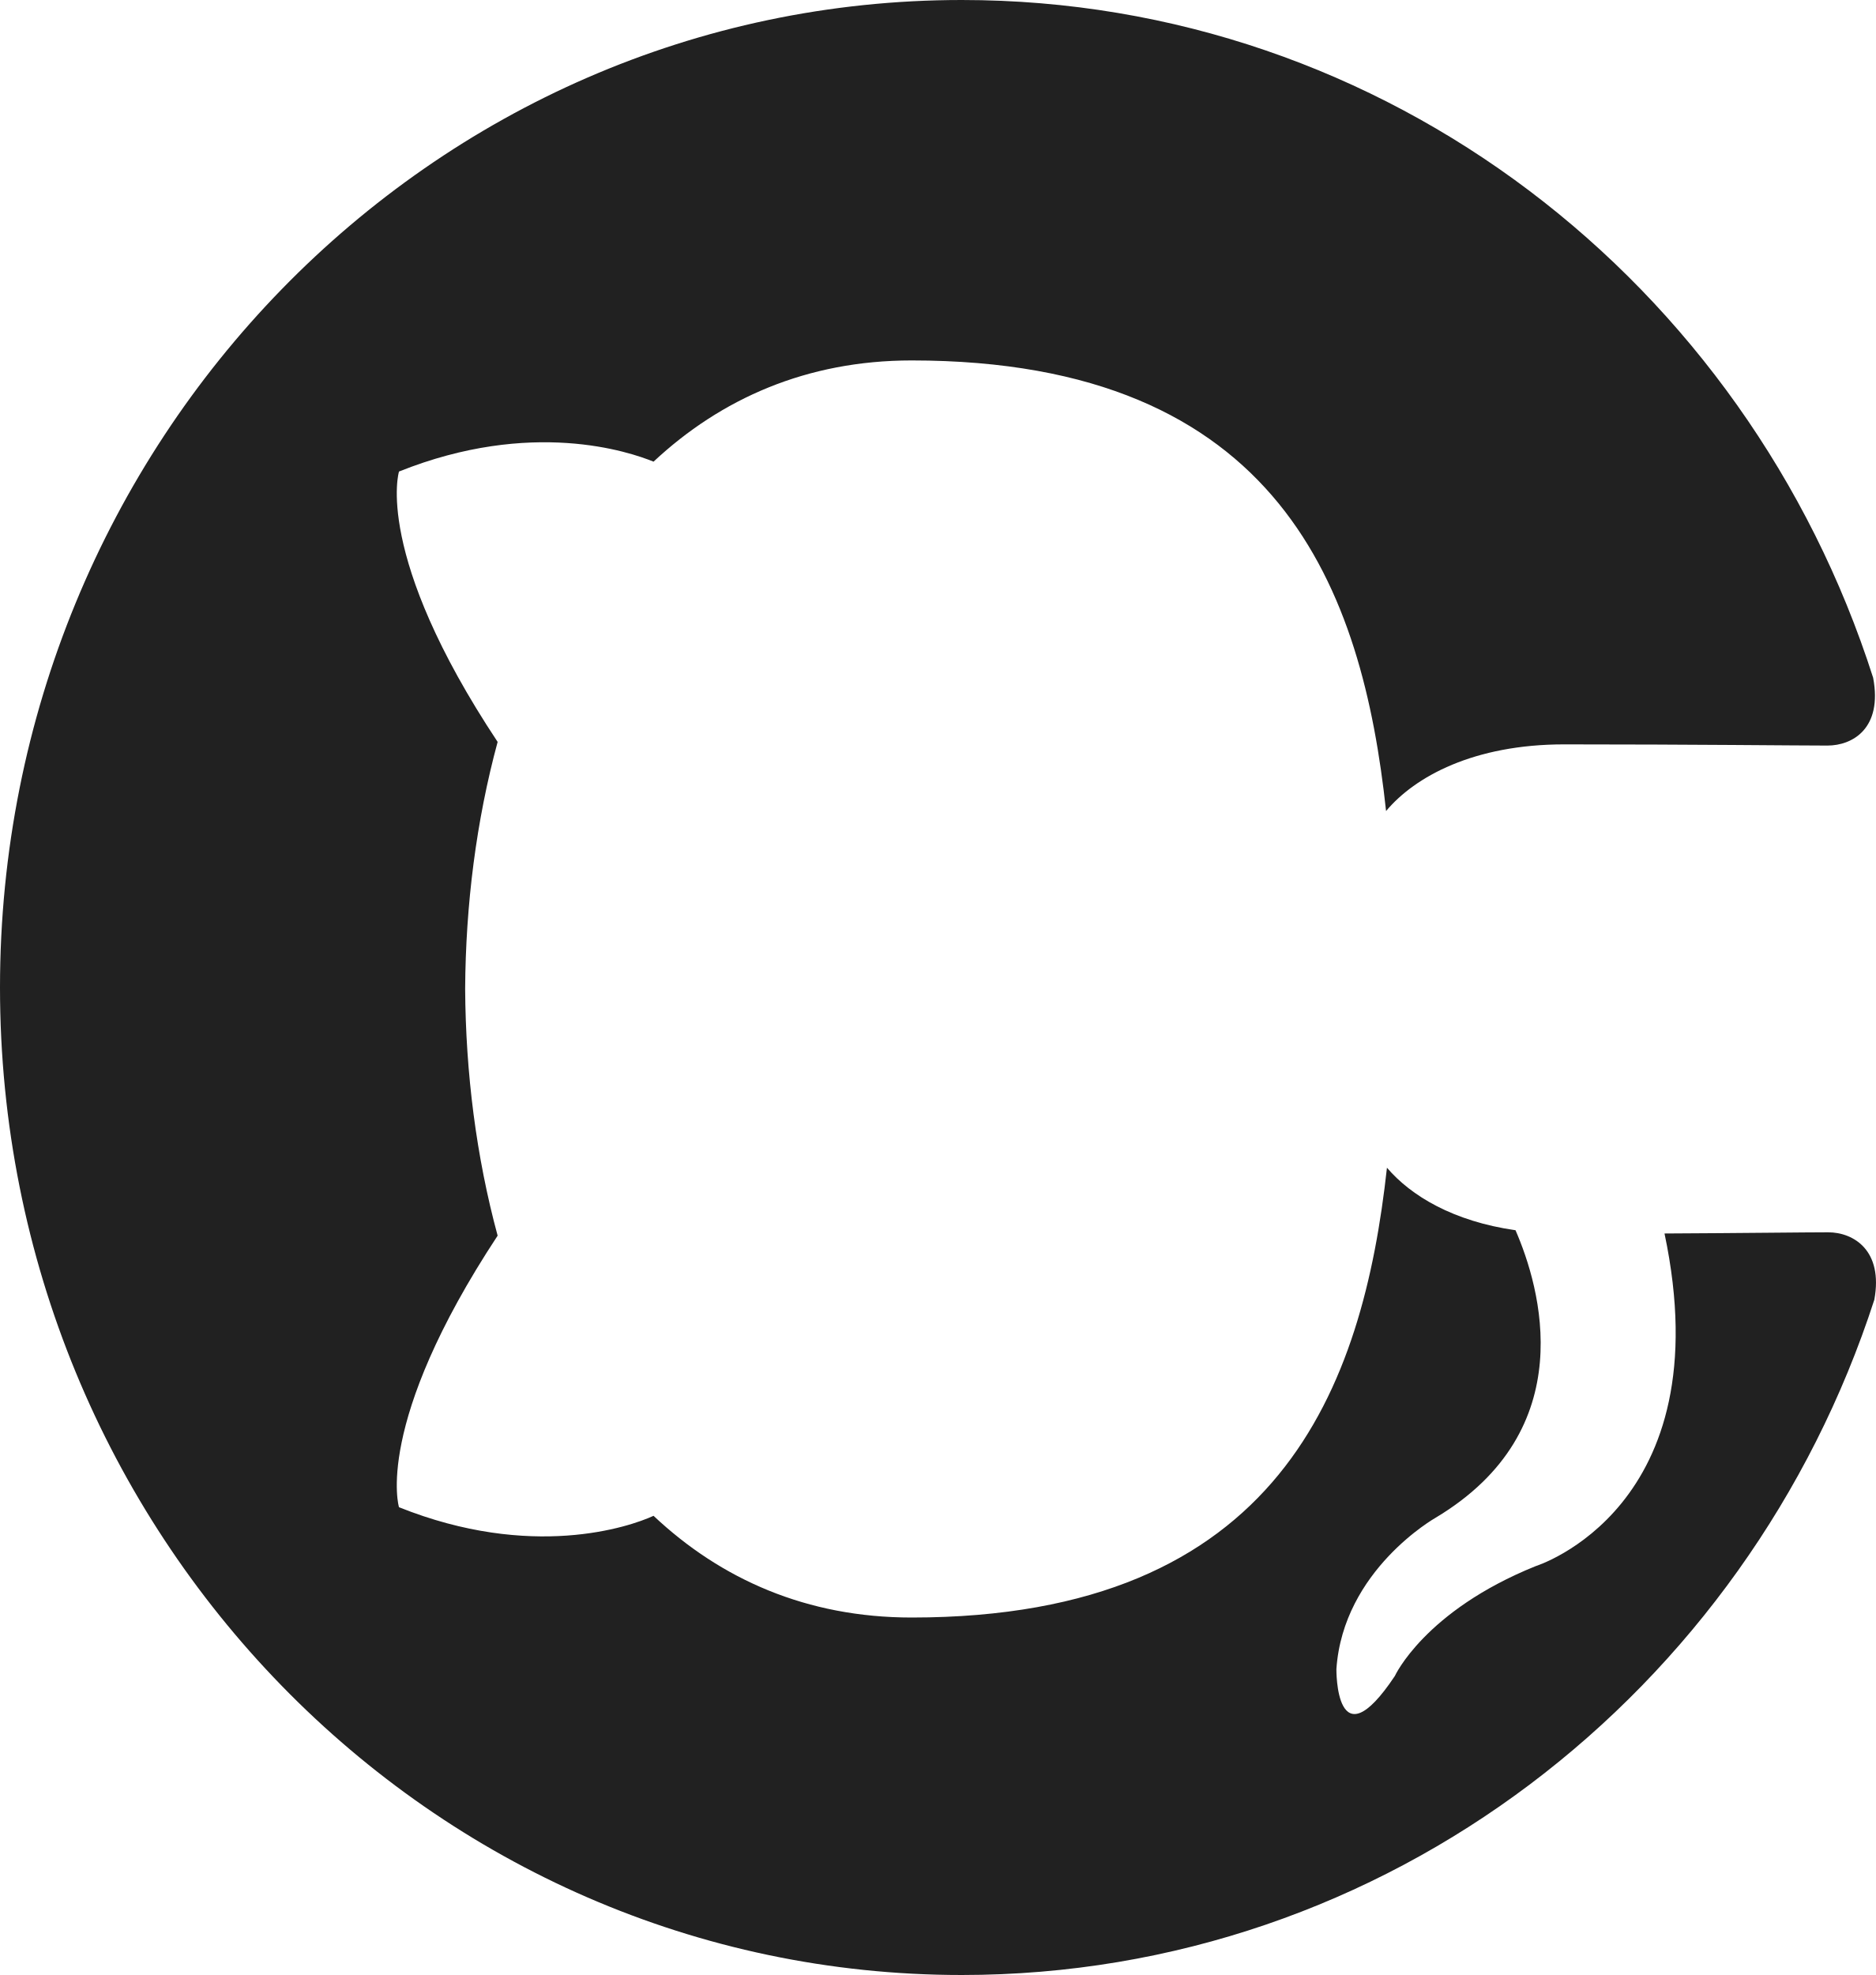
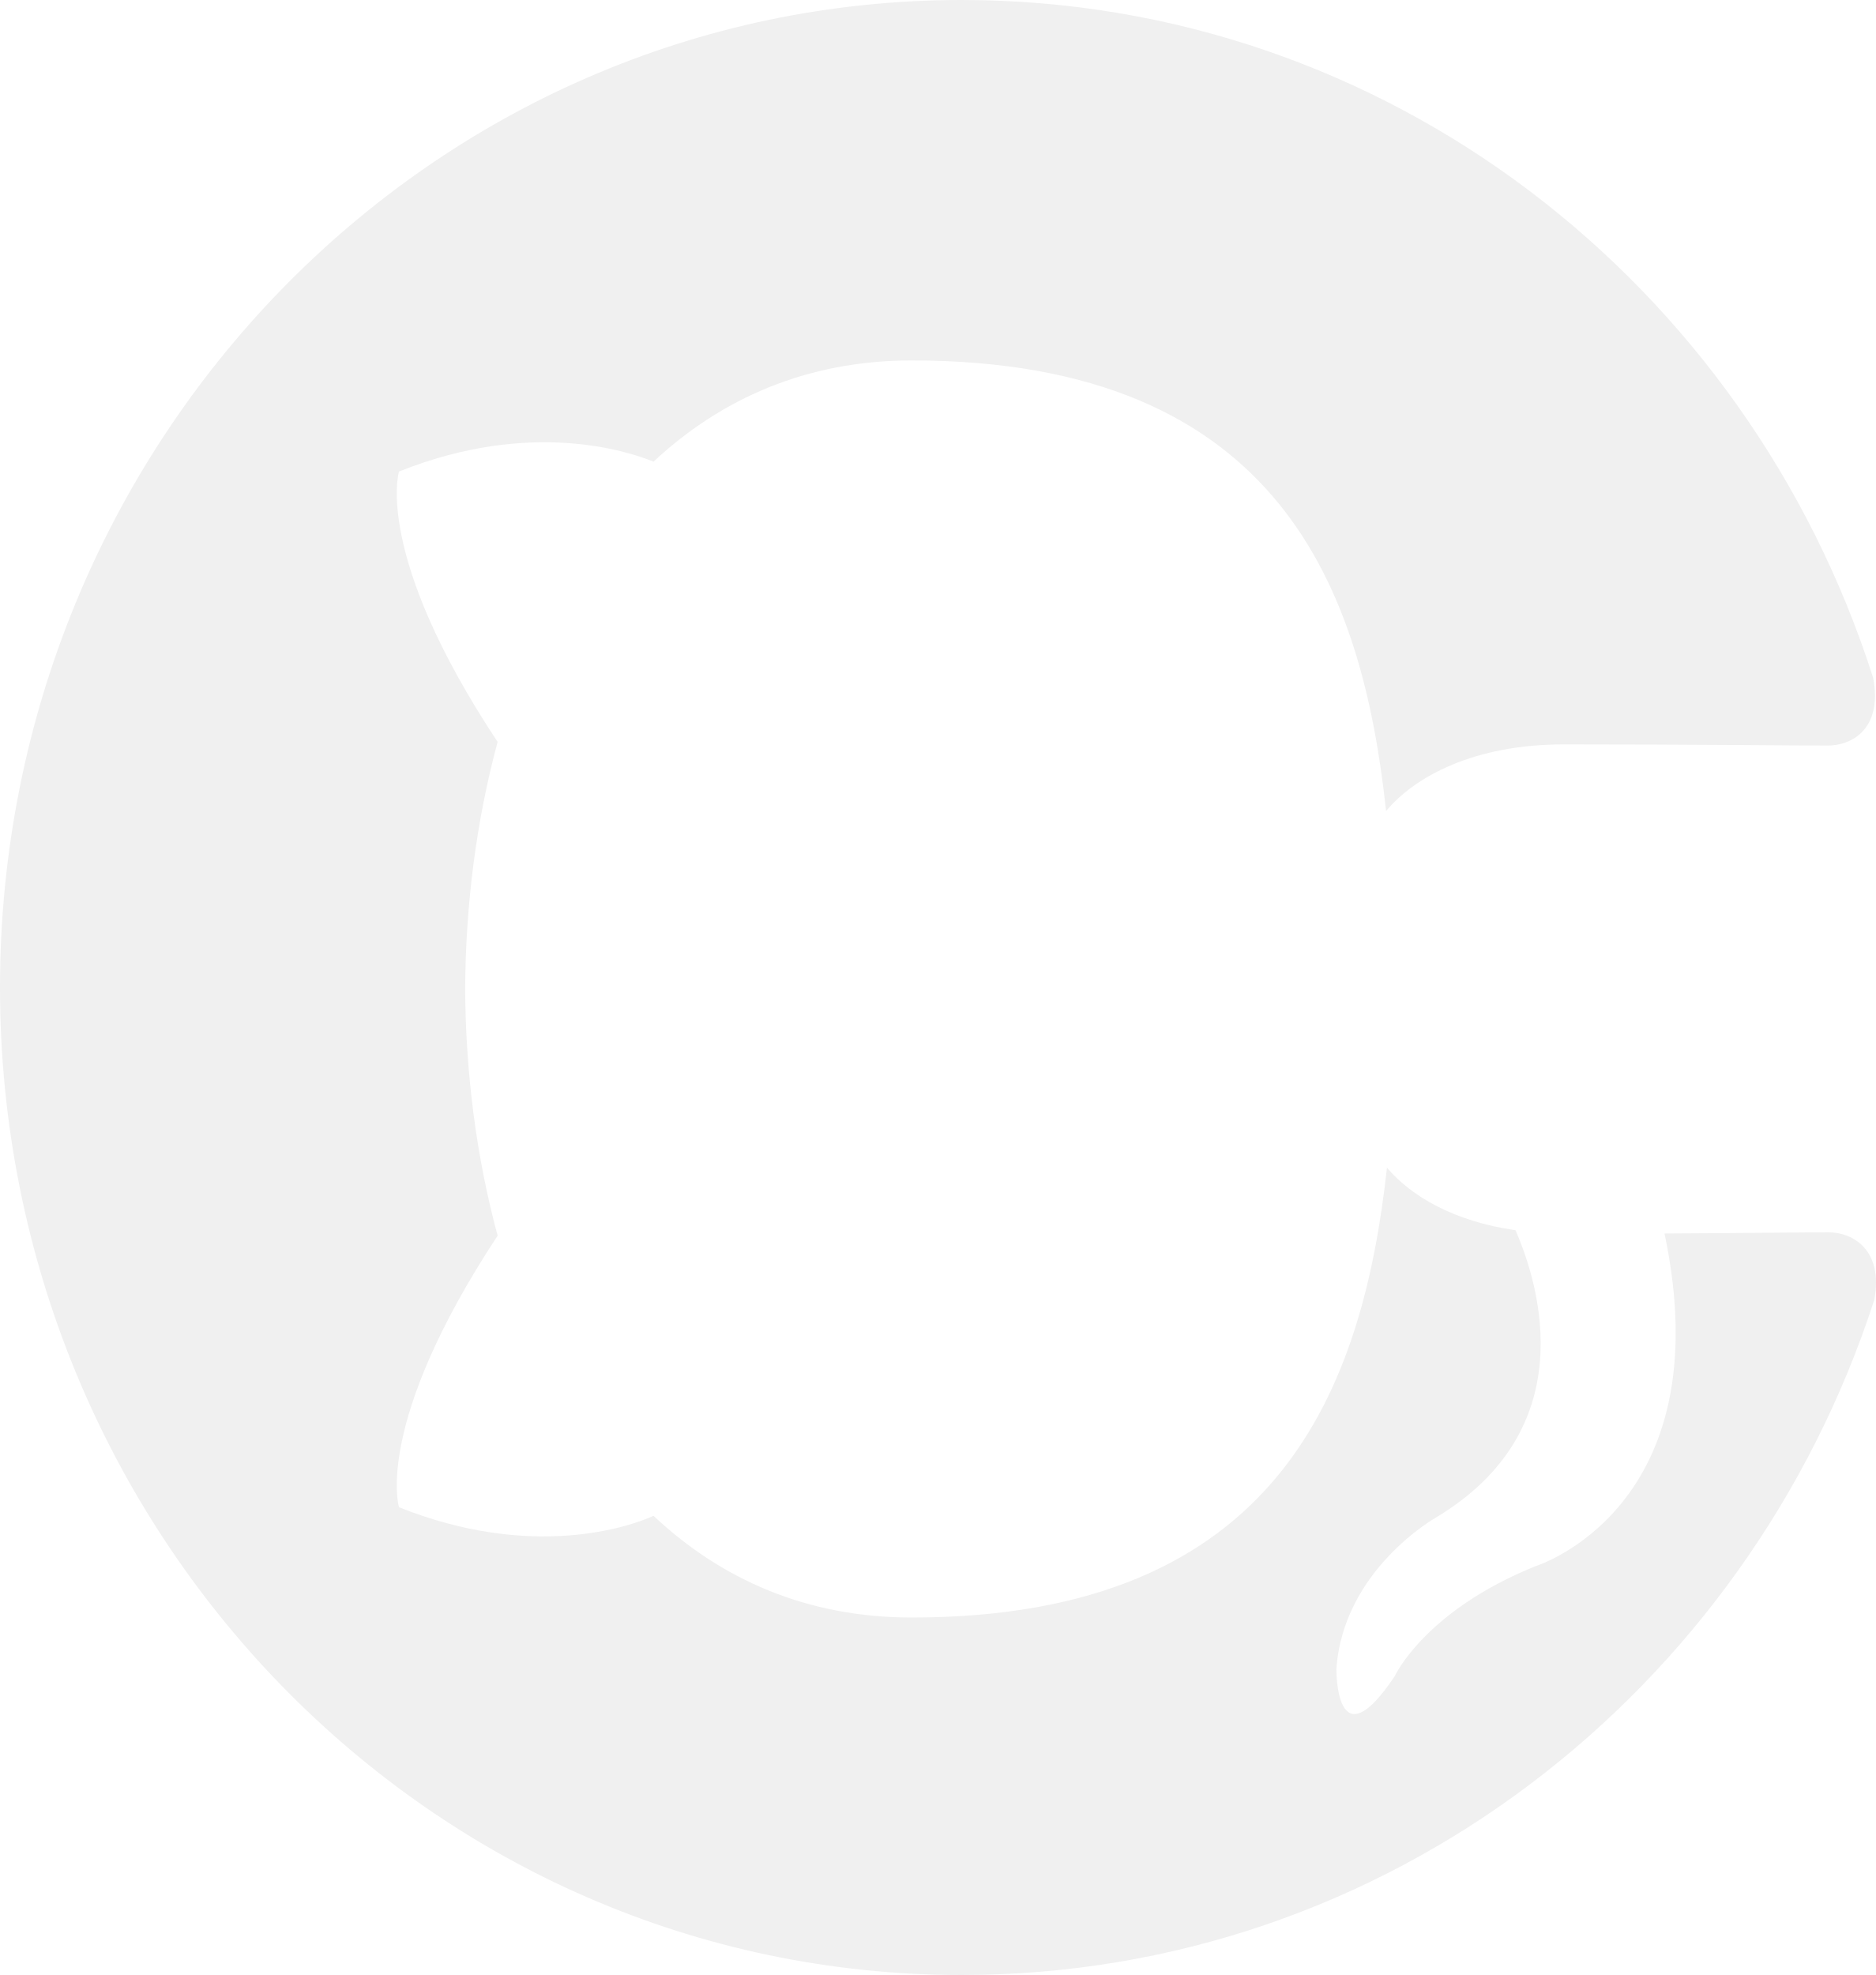
<svg xmlns="http://www.w3.org/2000/svg" width="19" height="20" viewBox="0 0 19 20" fill="none">
-   <path d="M-4.37114e-07 10C-1.95608e-07 15.524 4.362 20 9.741 20C14.046 20 17.696 17.134 18.983 13.162C19.075 12.662 18.773 12.479 18.515 12.479C18.284 12.479 17.671 12.487 16.858 12.491C17.446 15.273 15.552 15.86 15.552 15.86C14.427 16.314 14.127 16.972 14.127 16.972C13.523 17.878 13.535 16.902 13.535 16.902C13.603 15.898 14.539 15.37 14.539 15.37C16.028 14.479 15.598 13.03 15.349 12.458C14.719 12.368 14.29 12.11 14.047 11.825C13.803 14.045 12.965 16.38 9.233 16.38C8.17 16.38 7.301 15.992 6.619 15.35C6.373 15.463 5.383 15.8 4.041 15.263C4.041 15.263 3.78 14.425 5.04 12.513C4.823 11.713 4.716 10.863 4.711 10.013C4.716 9.163 4.823 8.313 5.04 7.513C3.78 5.613 4.041 4.775 4.041 4.775C5.383 4.238 6.373 4.575 6.619 4.675C7.301 4.038 8.17 3.65 9.233 3.65C12.975 3.65 13.799 5.988 14.038 8.213C14.331 7.863 14.928 7.538 15.841 7.538C17.144 7.538 18.192 7.55 18.508 7.55C18.764 7.55 19.068 7.375 18.971 6.863C17.692 2.862 14.039 -0 9.741 -0C4.362 -0 -6.7851e-07 4.477 -4.37114e-07 10Z" fill="#212121" />
+   <path d="M-4.37114e-07 10C-1.95608e-07 15.524 4.362 20 9.741 20C14.046 20 17.696 17.134 18.983 13.162C19.075 12.662 18.773 12.479 18.515 12.479C18.284 12.479 17.671 12.487 16.858 12.491C17.446 15.273 15.552 15.86 15.552 15.86C14.427 16.314 14.127 16.972 14.127 16.972C13.523 17.878 13.535 16.902 13.535 16.902C13.603 15.898 14.539 15.37 14.539 15.37C16.028 14.479 15.598 13.03 15.349 12.458C14.719 12.368 14.29 12.11 14.047 11.825C13.803 14.045 12.965 16.38 9.233 16.38C8.17 16.38 7.301 15.992 6.619 15.35C6.373 15.463 5.383 15.8 4.041 15.263C4.041 15.263 3.78 14.425 5.04 12.513C4.823 11.713 4.716 10.863 4.711 10.013C4.716 9.163 4.823 8.313 5.04 7.513C3.78 5.613 4.041 4.775 4.041 4.775C5.383 4.238 6.373 4.575 6.619 4.675C7.301 4.038 8.17 3.65 9.233 3.65C12.975 3.65 13.799 5.988 14.038 8.213C14.331 7.863 14.928 7.538 15.841 7.538C17.144 7.538 18.192 7.55 18.508 7.55C18.764 7.55 19.068 7.375 18.971 6.863C17.692 2.862 14.039 -0 9.741 -0C4.362 -0 -6.7851e-07 4.477 -4.37114e-07 10Z" fill="#f0f0f0" />
</svg>
